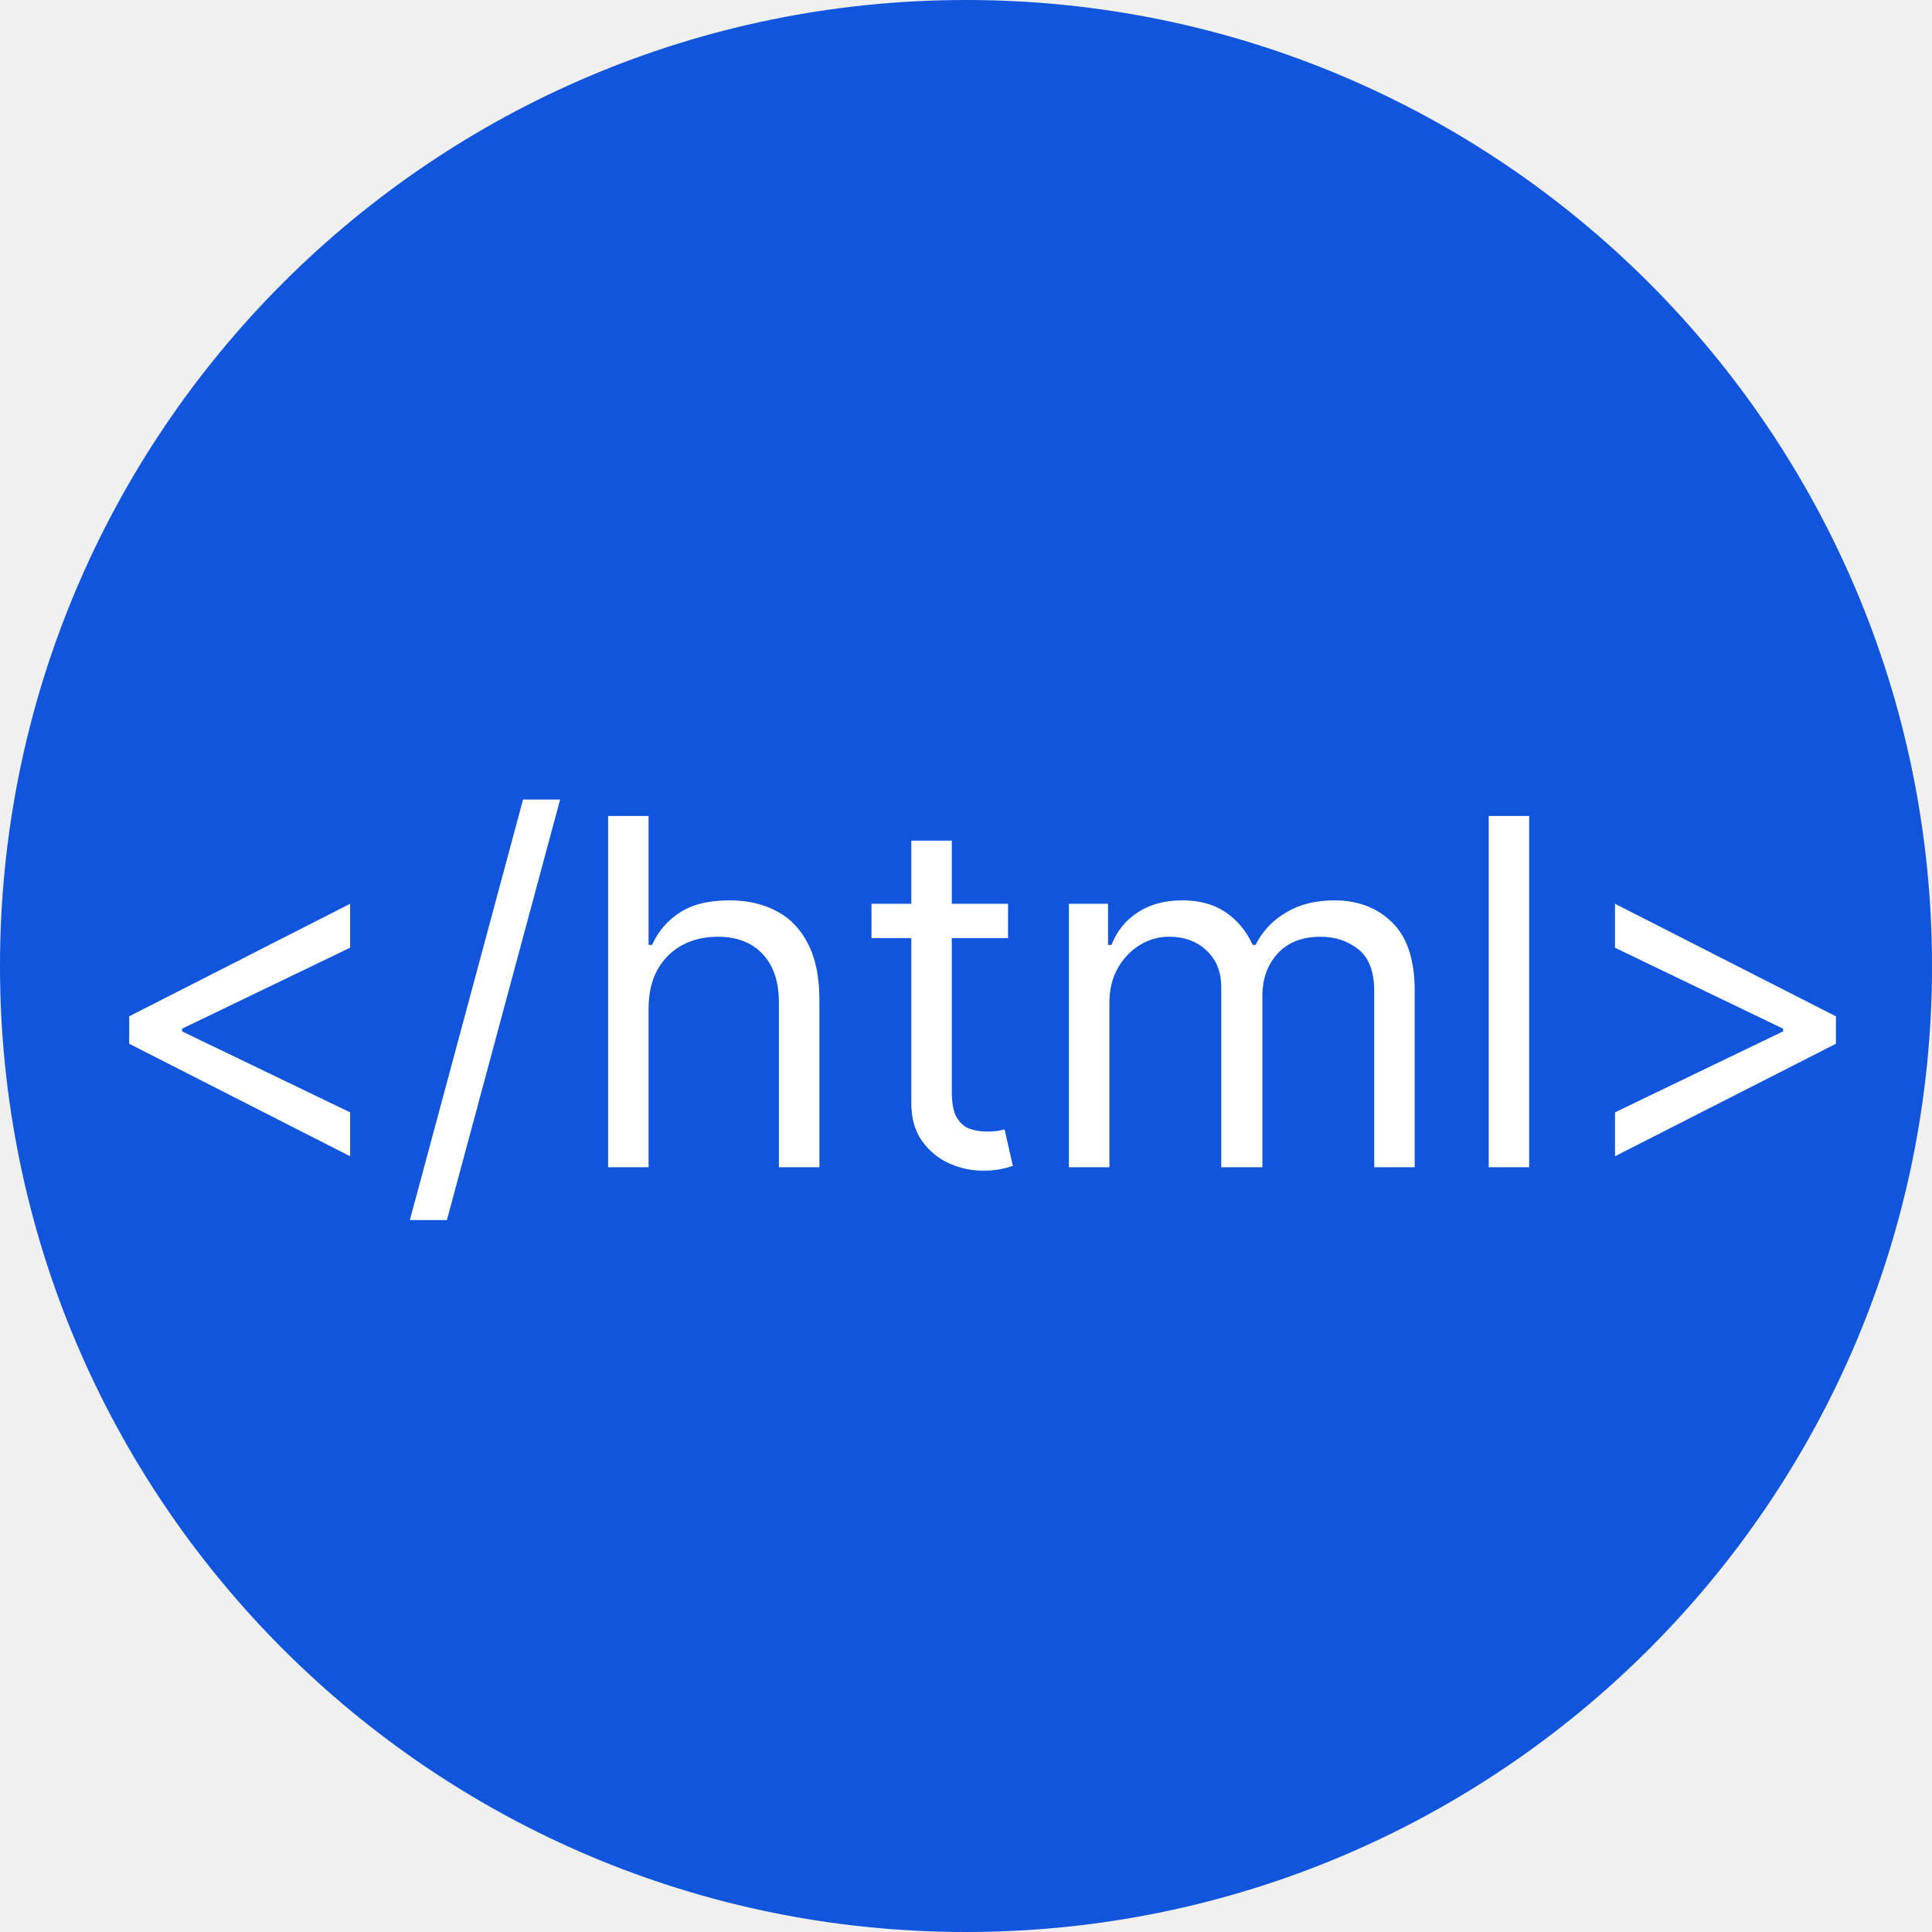
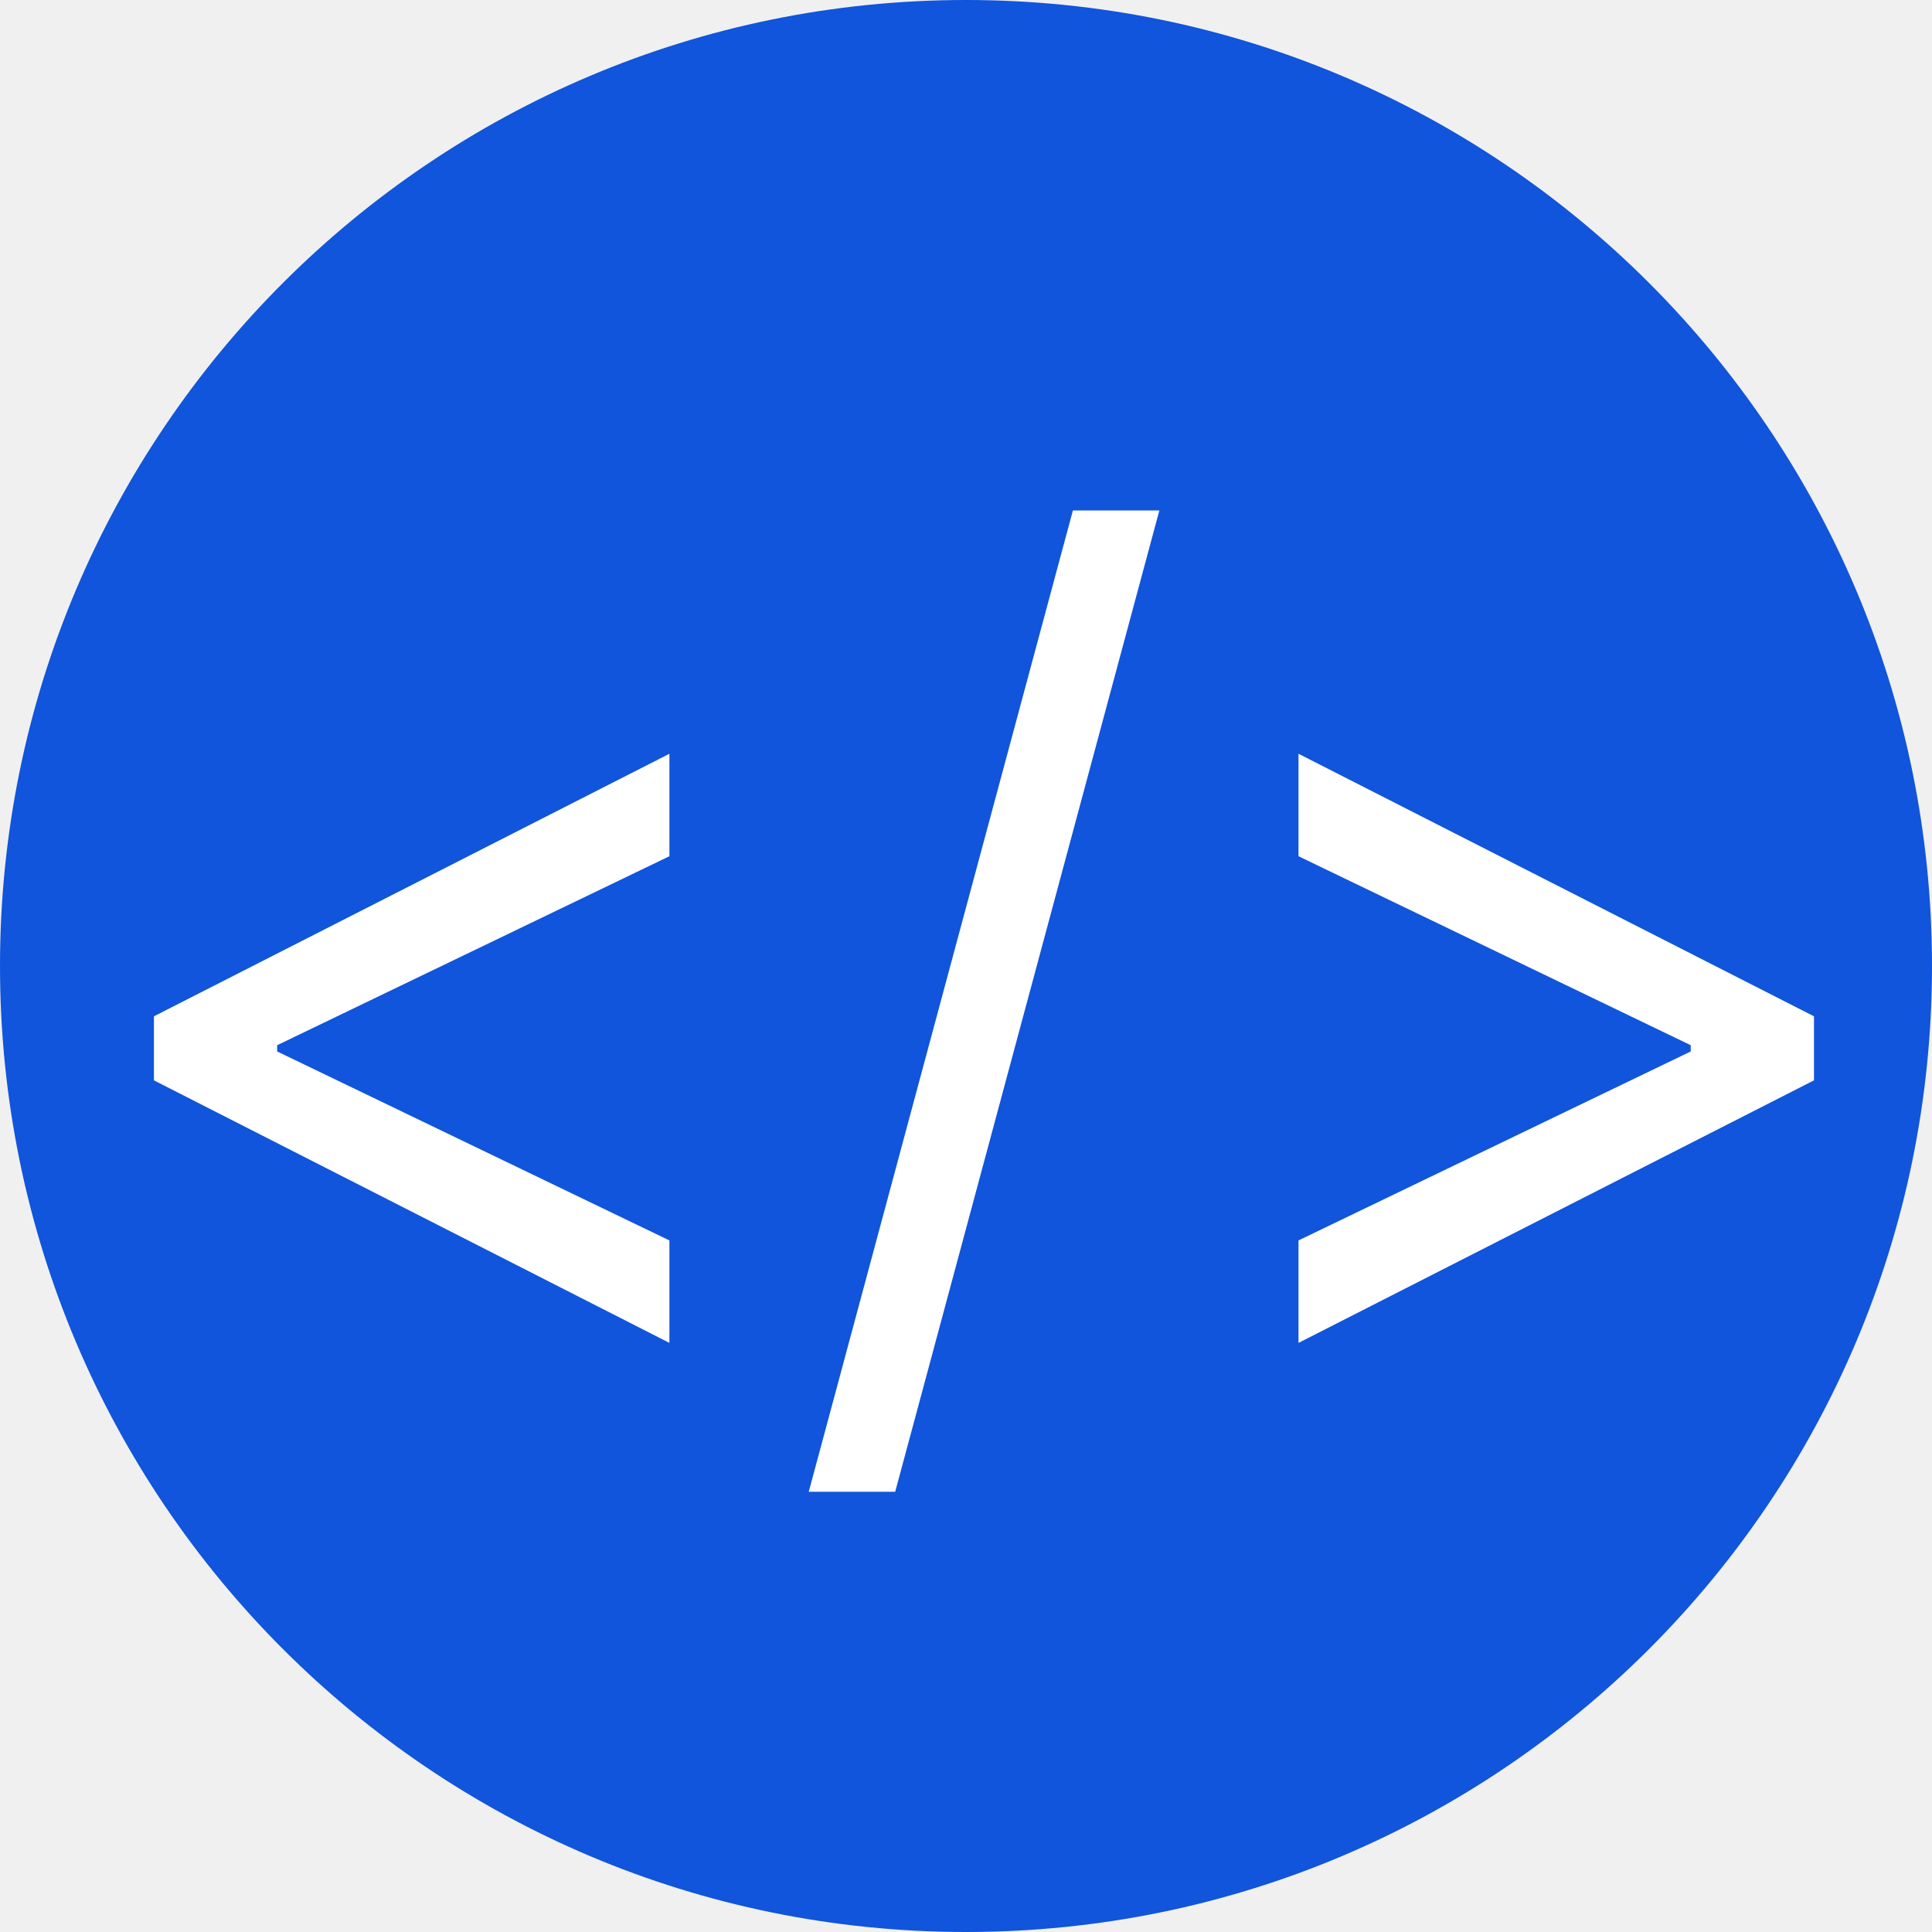
<svg xmlns="http://www.w3.org/2000/svg" width="48" height="48" viewBox="0 0 48 48" fill="none">
  <circle cx="24" cy="24" r="24" fill="#1055DB" />
-   <path d="M3.21 25.932V25.25L8.699 22.454V23.546L4.489 25.574L4.523 25.506V25.676L4.489 25.608L8.699 27.636V28.727L3.21 25.932ZM13.916 19.864L11.103 30.312H10.183L12.995 19.864H13.916ZM16.114 25.062V29H15.108V20.273H16.114V23.477H16.199C16.352 23.139 16.582 22.871 16.889 22.672C17.199 22.47 17.611 22.369 18.125 22.369C18.571 22.369 18.962 22.459 19.297 22.638C19.632 22.814 19.892 23.085 20.077 23.452C20.264 23.815 20.358 24.278 20.358 24.841V29H19.352V24.909C19.352 24.389 19.217 23.987 18.947 23.703C18.68 23.416 18.31 23.273 17.835 23.273C17.506 23.273 17.21 23.342 16.949 23.482C16.69 23.621 16.486 23.824 16.335 24.091C16.188 24.358 16.114 24.682 16.114 25.062ZM25.044 22.454V23.307H21.652V22.454H25.044ZM22.641 20.886H23.647V27.125C23.647 27.409 23.688 27.622 23.77 27.764C23.855 27.903 23.963 27.997 24.094 28.046C24.228 28.091 24.368 28.114 24.516 28.114C24.627 28.114 24.718 28.108 24.789 28.097C24.86 28.082 24.916 28.071 24.959 28.062L25.164 28.966C25.096 28.991 25 29.017 24.878 29.043C24.756 29.071 24.601 29.085 24.414 29.085C24.13 29.085 23.851 29.024 23.578 28.902C23.309 28.78 23.084 28.594 22.905 28.344C22.729 28.094 22.641 27.778 22.641 27.398V20.886ZM26.557 29V22.454H27.529V23.477H27.614C27.75 23.128 27.971 22.857 28.274 22.663C28.578 22.467 28.944 22.369 29.37 22.369C29.802 22.369 30.161 22.467 30.448 22.663C30.738 22.857 30.963 23.128 31.125 23.477H31.194C31.361 23.139 31.613 22.871 31.948 22.672C32.283 22.47 32.685 22.369 33.154 22.369C33.739 22.369 34.218 22.553 34.59 22.919C34.962 23.283 35.148 23.849 35.148 24.619V29H34.142V24.619C34.142 24.136 34.01 23.791 33.746 23.584C33.482 23.376 33.171 23.273 32.813 23.273C32.353 23.273 31.996 23.412 31.743 23.69C31.49 23.966 31.364 24.315 31.364 24.739V29H30.341V24.517C30.341 24.145 30.221 23.845 29.979 23.618C29.738 23.388 29.427 23.273 29.046 23.273C28.784 23.273 28.54 23.342 28.313 23.482C28.088 23.621 27.907 23.814 27.767 24.061C27.631 24.305 27.563 24.588 27.563 24.909V29H26.557ZM37.992 20.273V29H36.987V20.273H37.992ZM45.613 25.932L40.124 28.727V27.636L44.334 25.608L44.3 25.676V25.506L44.334 25.574L40.124 23.546V22.454L45.613 25.25V25.932Z" fill="white" />
+   <path d="M3.824 26.841V25.25L16.631 18.727V21.273L6.807 26.006L6.886 25.847V26.244L6.807 26.085L16.631 30.818V33.364L3.824 26.841ZM28.804 12.682L22.241 37.062H20.093L26.656 12.682H28.804ZM45.068 26.841L32.261 33.364V30.818L42.085 26.085L42.006 26.244V25.847L42.085 26.006L32.261 21.273V18.727L45.068 25.25V26.841Z" fill="white" />
</svg>
